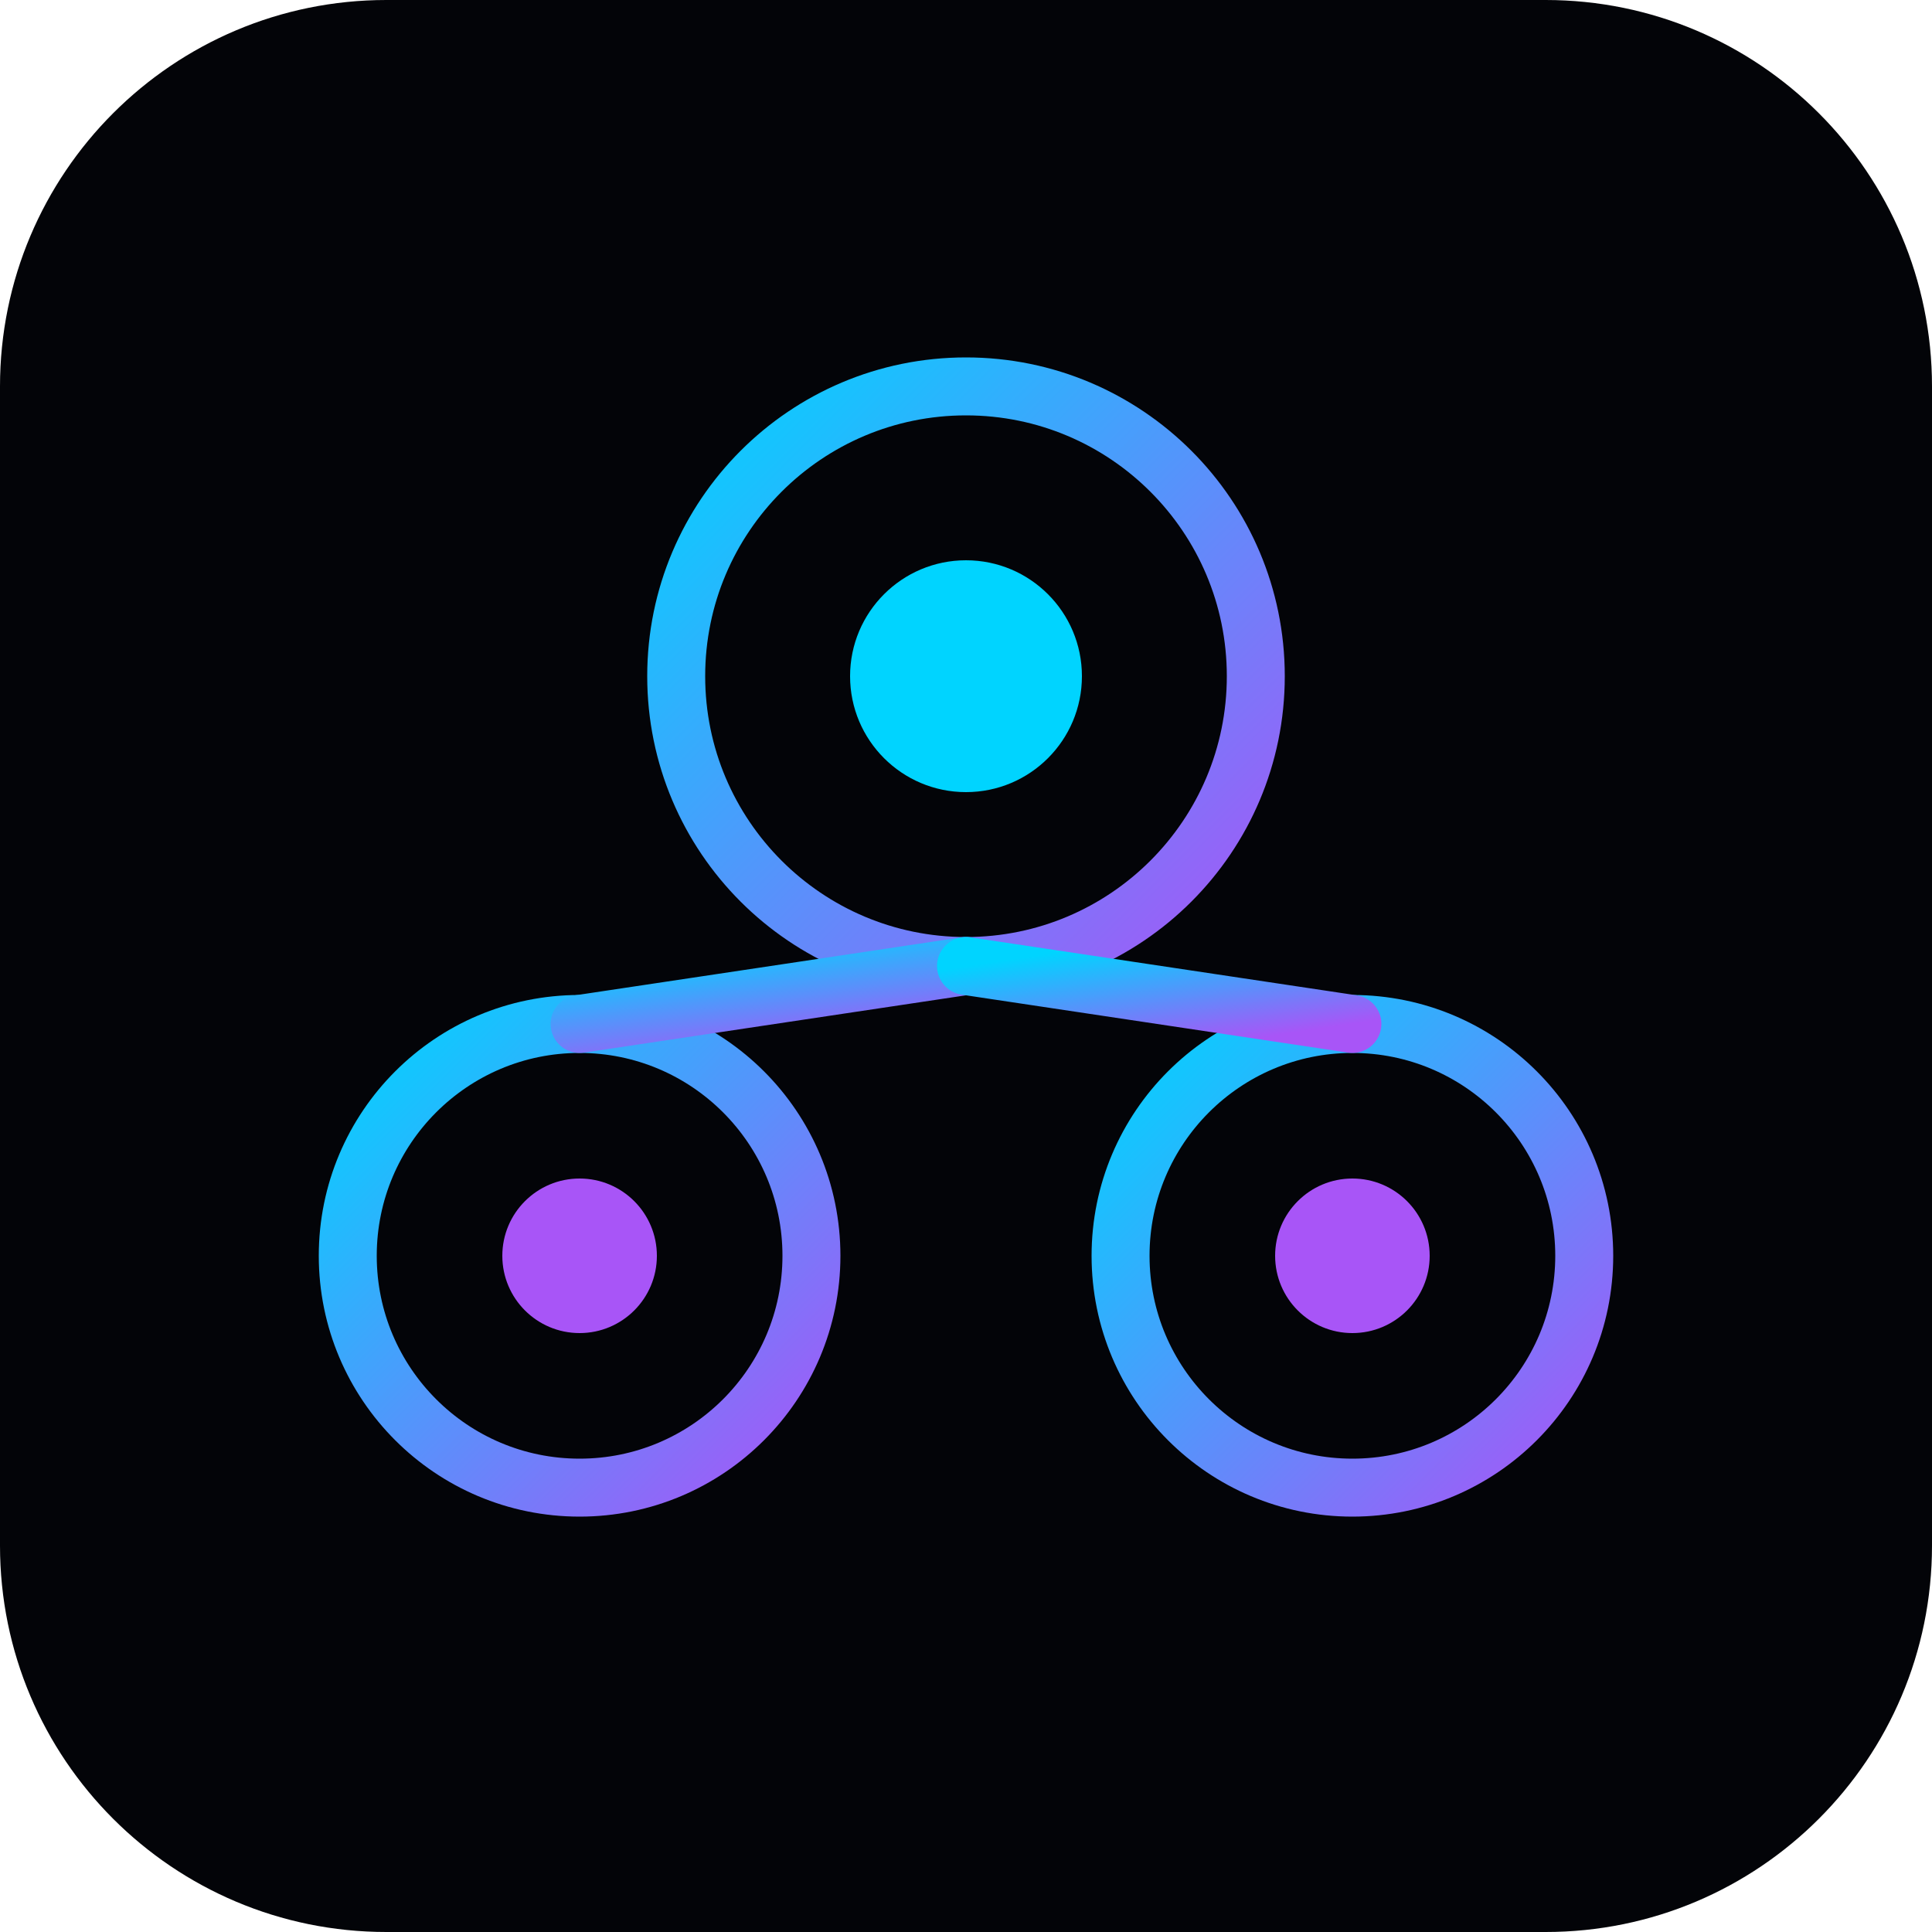
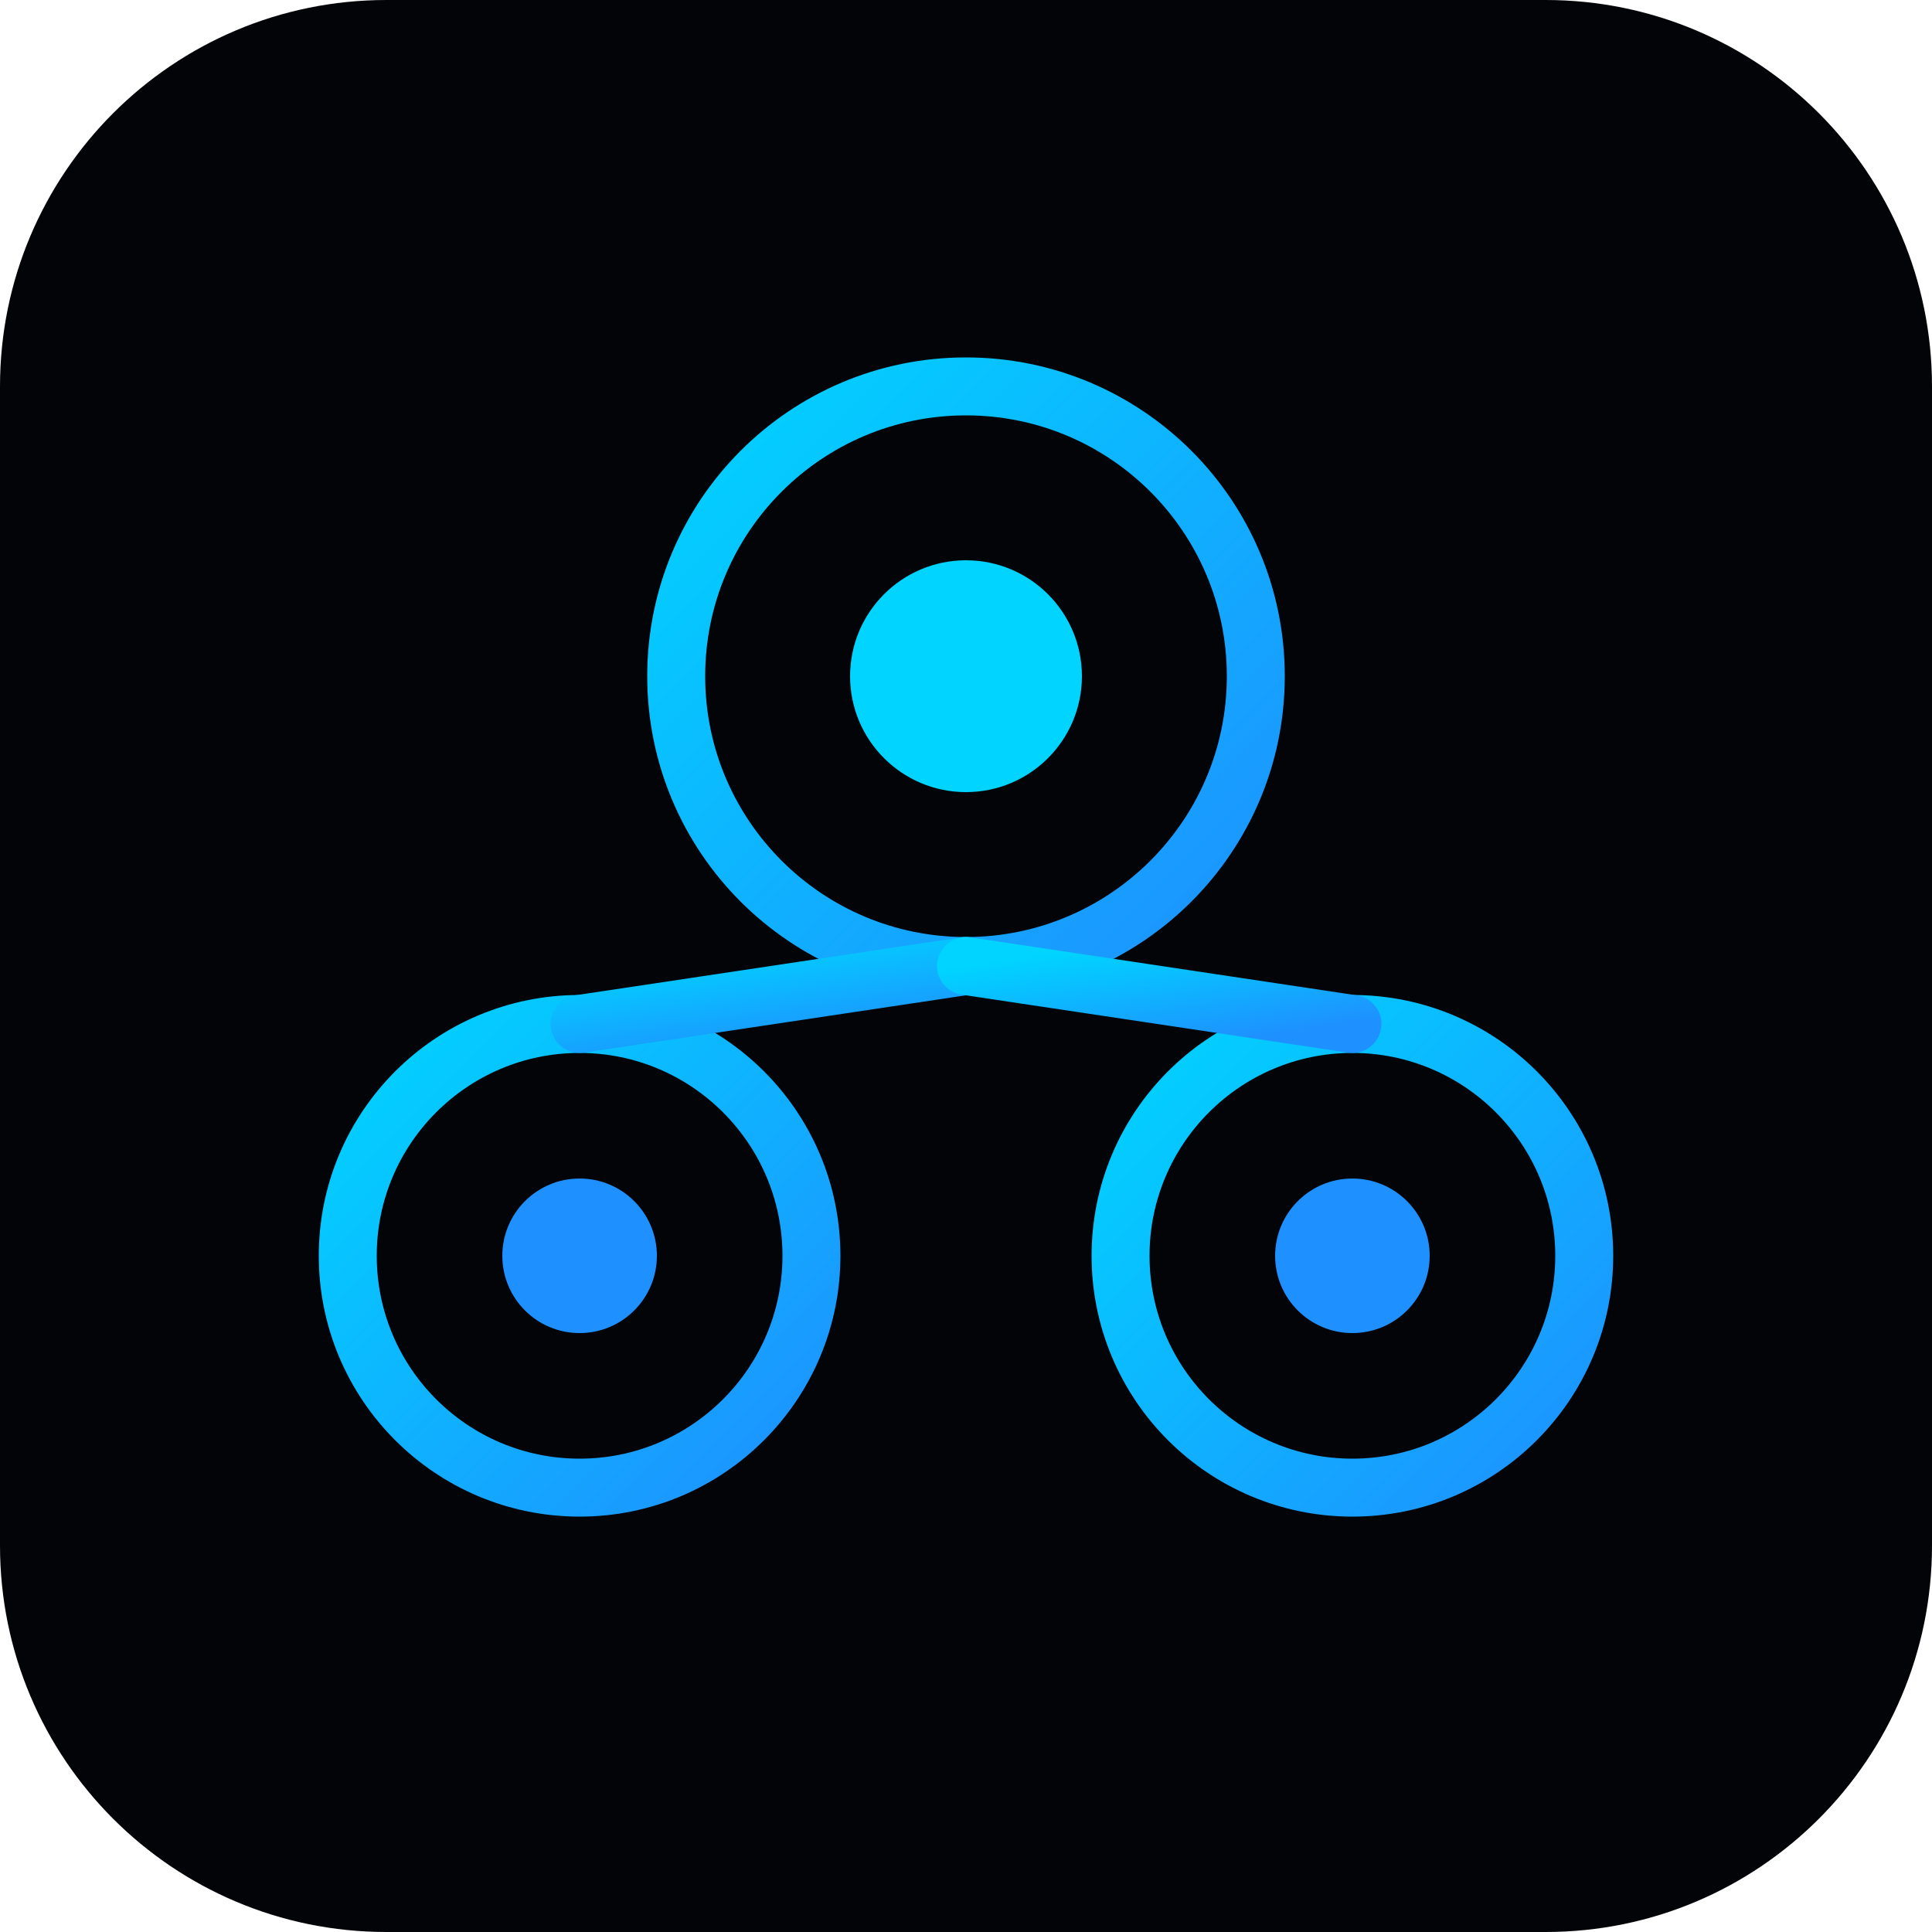
<svg xmlns="http://www.w3.org/2000/svg" viewBox="0 0 100 100">
  <defs>
    <linearGradient id="logo-grad" x1="0%" y1="0%" x2="100%" y2="100%">
      <stop offset="0%" style="stop-color:#00d4ff" />
-       <stop offset="100%" style="stop-color:#a855f7" />
+       <stop offset="100%" style="stop-color:#1e90ff" />
    </linearGradient>
  </defs>
  <rect width="100" height="100" rx="20" fill="#030408" />
  <g stroke="url(#logo-grad)" stroke-width="3" fill="none" stroke-linecap="round">
    <circle cx="50" cy="35" r="15" />
    <circle cx="30" cy="65" r="12" />
    <circle cx="70" cy="65" r="12" />
    <line x1="50" y1="50" x2="30" y2="53" />
    <line x1="50" y1="50" x2="70" y2="53" />
    <line x1="30" y1="65" x2="70" y2="65" />
  </g>
  <circle cx="50" cy="35" r="6" fill="#00d4ff" />
-   <circle cx="30" cy="65" r="4" fill="#a855f7" />
-   <circle cx="70" cy="65" r="4" fill="#a855f7" />
+   <circle cx="30" cy="65" r="4" fill="#1e90ff" />
+   <circle cx="70" cy="65" r="4" fill="#1e90ff" />
</svg>
